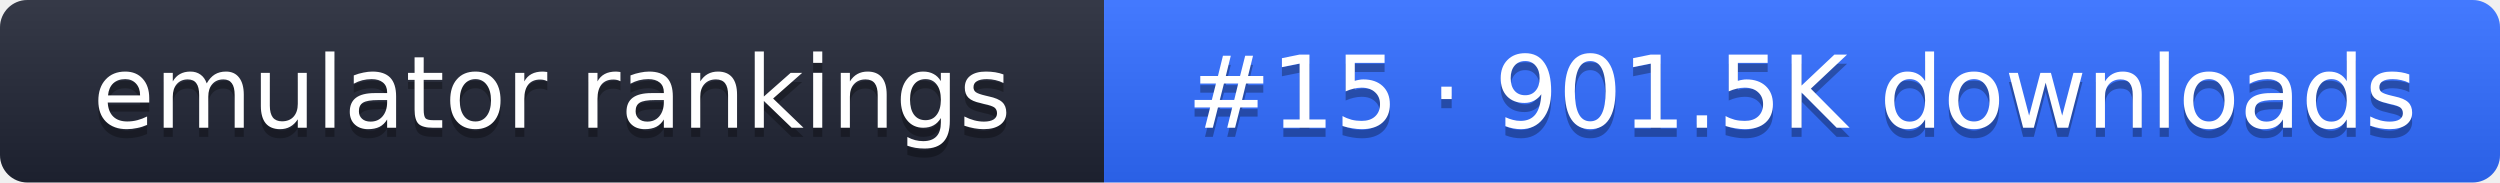
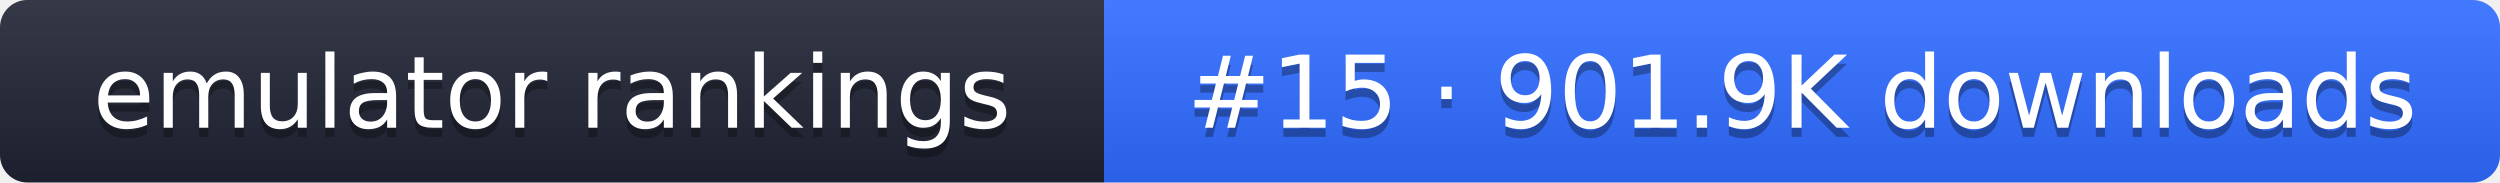
- <svg xmlns="http://www.w3.org/2000/svg" width="274" height="20" role="img" aria-label="emulator rankings: #15 · 901.5K downloads">
+ <svg xmlns="http://www.w3.org/2000/svg" width="274" height="20" role="img" aria-label="emulator rankings: #15 · 901.9K downloads">
  <linearGradient id="g" x2="0" y2="100%">
    <stop offset="0" stop-color="#fff" stop-opacity=".1" />
    <stop offset="1" stop-opacity=".1" />
  </linearGradient>
  <clipPath id="r">
    <rect width="274" height="20" rx="3" fill="#fff" />
  </clipPath>
  <g clip-path="url(#r)">
    <rect width="121" height="20" fill="#1f2433" />
    <rect x="121" width="153" height="20" fill="#2f6bff" />
    <rect width="274" height="20" fill="url(#g)" />
  </g>
  <g fill="#fff" text-anchor="middle" font-family="Verdana,DejaVu Sans,sans-serif" font-size="11">
    <text x="60.5" y="15" fill="#010101" fill-opacity=".3">emulator rankings</text>
    <text x="60.5" y="14">emulator rankings</text>
-     <text x="197.5" y="15" fill="#010101" fill-opacity=".3">#15 · 901.5K downloads</text>
-     <text x="197.5" y="14">#15 · 901.5K downloads</text>
+     <text x="197.5" y="15" fill="#010101" fill-opacity=".3">#15 · 901.9K downloads</text>
+     <text x="197.5" y="14">#15 · 901.9K downloads</text>
  </g>
</svg>
